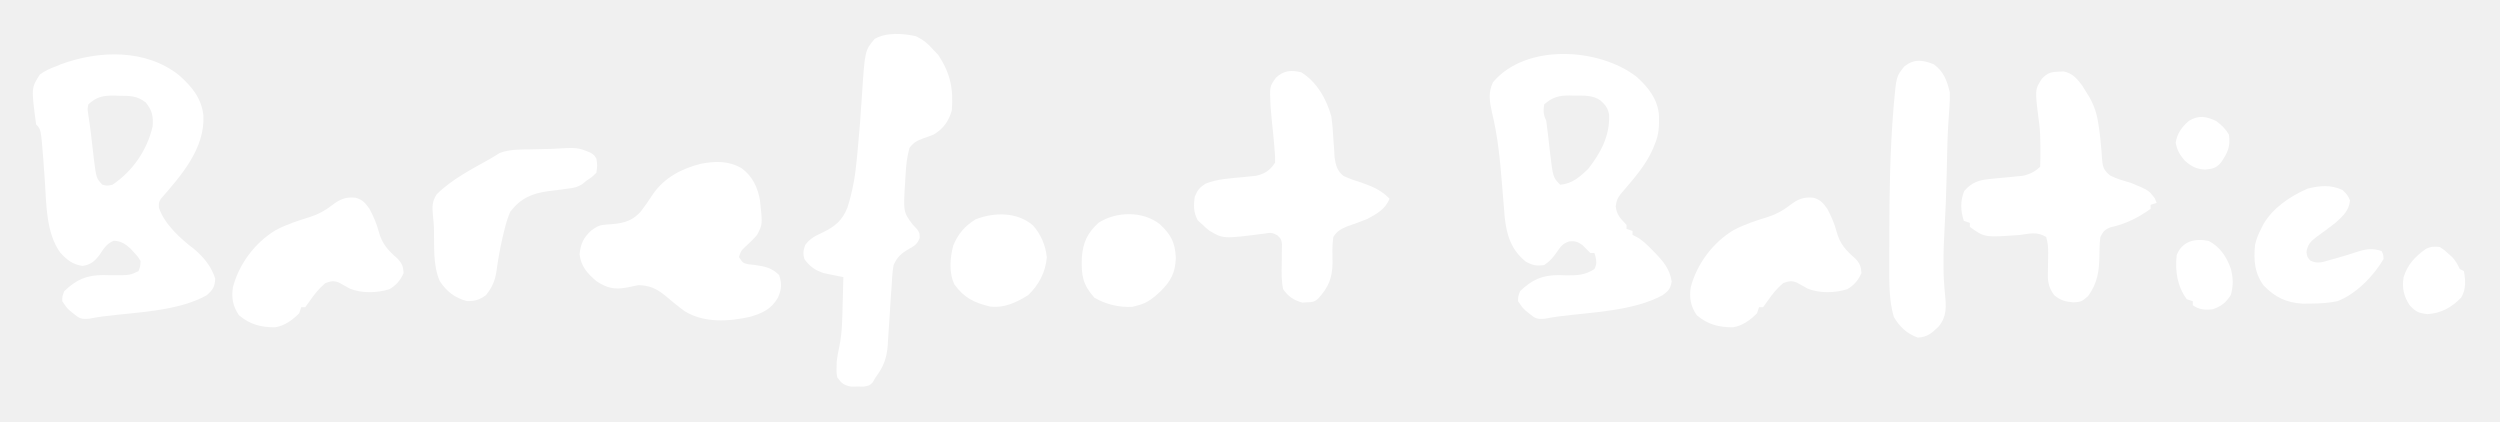
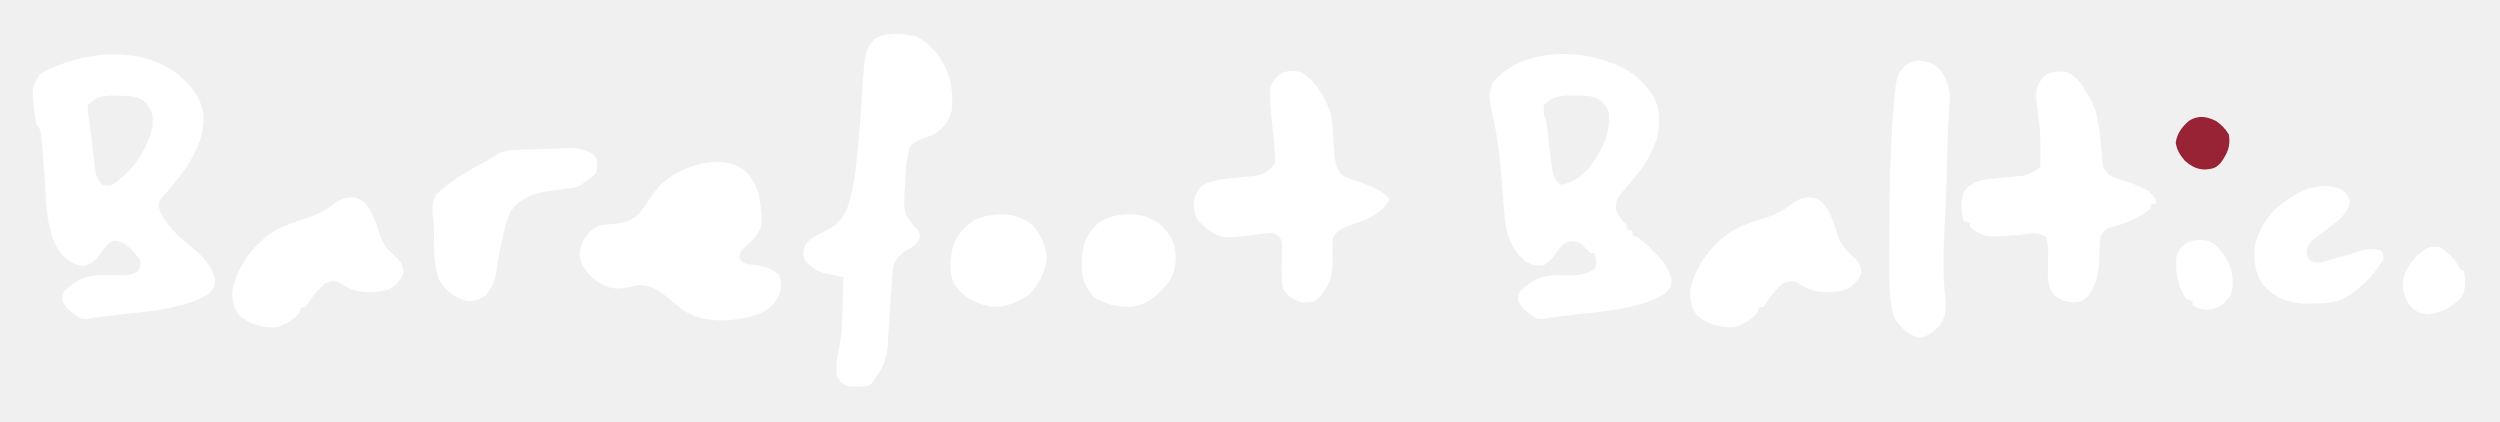
<svg xmlns="http://www.w3.org/2000/svg" version="1.1" width="1245" height="210" viewBox="0 0 1245 210">
  <path d="M0 0 C3.777 1.76 6.277 3.876 9 7 C9.763 7.804 10.526 8.609 11.312 9.438 C17.243 18.443 18.862 26.184 18 37 C16.49 42.374 13.798 46.079 9 49 C7.297 49.639 5.588 50.263 3.875 50.875 C0.494 52.181 -0.776 52.715 -3.062 55.625 C-4.319 60.15 -4.791 64.312 -5 69 C-5.024 69.355 -5.024 69.355 -5.147 71.151 C-6.212 87.553 -6.212 87.553 -1.438 93.875 C-0.776 94.574 -0.115 95.272 0.566 95.992 C2 98 2 98 1.988 100.57 C0.739 103.642 -0.521 104.374 -3.375 106 C-7.258 108.226 -9.102 109.907 -11 114 C-11.601 117.553 -11.79 121.112 -11.992 124.707 C-12.141 126.842 -12.291 128.977 -12.441 131.111 C-12.662 134.462 -12.875 137.812 -13.079 141.163 C-13.281 144.409 -13.51 147.651 -13.742 150.895 C-13.768 151.391 -13.768 151.391 -13.901 153.904 C-14.392 160.526 -16.055 164.694 -20 170 C-20.476 170.815 -20.951 171.629 -21.441 172.469 C-23 174 -23 174 -25.777 174.531 C-26.82 174.521 -27.863 174.511 -28.938 174.5 C-29.978 174.51 -31.018 174.521 -32.09 174.531 C-35.692 173.874 -36.876 172.957 -39 170 C-39.461 167.555 -39.461 167.555 -39.375 164.875 C-39.369 164.441 -39.369 164.441 -39.336 162.242 C-39.06 159.575 -38.606 157.182 -38.016 154.578 C-36.589 147.73 -36.541 140.848 -36.375 133.875 C-36.337 132.523 -36.298 131.172 -36.258 129.82 C-36.164 126.547 -36.079 123.274 -36 120 C-36.88 119.83 -37.761 119.66 -38.668 119.484 C-39.249 119.363 -39.249 119.363 -42.188 118.75 C-43.336 118.518 -44.485 118.286 -45.668 118.047 C-49.94 116.705 -52.78 114.719 -55.375 111.062 C-56.22 108.272 -55.962 106.748 -55 104 C-52.611 100.676 -49.749 99.36 -46.125 97.688 C-40.044 94.71 -36.41 91.639 -33.926 85.227 C-31.489 77.444 -30.111 69.986 -29.375 61.875 C-29.256 60.679 -29.137 59.484 -29.014 58.252 C-28.077 48.594 -27.338 38.918 -26.734 29.234 C-25.28 7.132 -25.28 7.132 -20.426 1.387 C-14.501 -2 -6.505 -1.372 0 0 Z " fill="#ffffff" transform="translate(456,18)" />
  <path d="M0 0 C6.385 5.662 11.173 11.279 12.227 20.023 C13.119 36.424 1.255 49.993 -8.98 61.66 C-10.062 63.625 -10.062 63.625 -9.898 66.133 C-7.167 74.276 0.802 81.498 7.5 86.562 C12.347 90.664 16.198 95.29 18.125 101.375 C17.885 105.542 17.028 106.843 13.938 109.625 C-0.426 117.744 -21.602 118.111 -37.766 120.195 C-40.094 120.499 -42.412 120.893 -44.715 121.352 C-48.519 121.662 -49.516 121.281 -52.375 118.875 C-53.031 118.344 -53.687 117.813 -54.363 117.266 C-56.062 115.625 -56.062 115.625 -58.062 112.625 C-58.062 110.25 -58.062 110.25 -57.062 107.625 C-50.983 101.816 -46.064 99.665 -37.66 99.598 C-36.494 99.627 -35.327 99.657 -34.125 99.688 C-24.37 99.729 -24.37 99.729 -20.062 97.625 C-19.195 95.305 -19.195 95.305 -19.062 92.625 C-20.355 90.457 -20.355 90.457 -22.25 88.438 C-22.556 88.1 -22.556 88.1 -24.105 86.395 C-26.755 83.999 -28.847 82.689 -32.438 82.5 C-36.021 84.036 -37.409 86.425 -39.535 89.617 C-41.954 92.797 -43.961 94.457 -47.938 95.062 C-52.862 94.373 -55.819 91.999 -59.108 88.366 C-66.034 78.653 -65.951 64.873 -66.688 53.375 C-66.9 50.244 -67.122 47.114 -67.352 43.984 C-67.406 43.247 -67.46 42.509 -67.515 41.749 C-68.673 27.015 -68.673 27.015 -71.062 24.625 C-73.513 6.421 -73.513 6.421 -69.184 -0.285 C-66.533 -2.173 -64.134 -3.313 -61.062 -4.375 C-60.341 -4.686 -59.619 -4.996 -58.875 -5.316 C-39.763 -12.381 -16.535 -13.041 0 0 Z M-45.062 14.625 C-45.535 16.832 -45.535 16.832 -45.125 19.438 C-44.979 20.476 -44.834 21.515 -44.684 22.586 C-44.585 23.199 -44.487 23.812 -44.386 24.444 C-43.996 27.074 -43.703 29.709 -43.41 32.352 C-43.171 34.422 -42.93 36.492 -42.688 38.562 C-42.574 39.57 -42.461 40.577 -42.344 41.615 C-41.109 51.405 -41.109 51.405 -38.062 54.625 C-35.684 55.184 -35.684 55.184 -33.062 54.625 C-22.97 47.859 -15.817 37.427 -13.062 25.625 C-12.669 20.535 -13.253 17.622 -16.5 13.625 C-20.862 10.221 -24.443 10.376 -29.812 10.312 C-30.612 10.283 -31.411 10.254 -32.234 10.225 C-37.59 10.167 -40.985 10.79 -45.062 14.625 Z " fill="#ffffff" transform="translate(89.0625,37.375)" />
  <path d="M0 0 C5.916 5.266 10.658 11.335 11.203 19.406 C11.337 24.616 11.179 28.988 9.027 33.805 C8.767 34.471 8.507 35.138 8.238 35.824 C4.514 44.396 -1.743 51.218 -7.745 58.268 C-9.482 60.443 -9.967 61.76 -10.348 64.555 C-9.831 69.029 -7.97 70.508 -4.973 73.805 C-4.973 74.465 -4.973 75.125 -4.973 75.805 C-4.478 75.97 -4.478 75.97 -1.973 76.805 C-1.973 77.465 -1.973 78.125 -1.973 78.805 C-1.426 79.069 -0.88 79.333 -0.316 79.605 C2.817 81.209 5.079 83.515 7.527 85.992 C8.016 86.486 8.504 86.98 9.007 87.489 C13.366 91.996 16.534 95.658 17.527 101.992 C16.883 105.617 15.972 106.615 13.027 108.805 C-1.628 116.77 -22.326 117.267 -38.676 119.375 C-41.004 119.678 -43.322 120.073 -45.625 120.531 C-49.429 120.842 -50.426 120.461 -53.285 118.055 C-53.941 117.524 -54.597 116.993 -55.273 116.445 C-56.973 114.805 -56.973 114.805 -58.973 111.805 C-58.973 109.43 -58.973 109.43 -57.973 106.805 C-51.911 101.012 -46.968 98.793 -38.57 98.812 C-37.987 98.832 -37.987 98.832 -35.035 98.93 C-29.497 98.965 -25.647 98.848 -20.973 95.805 C-19.715 93.369 -19.891 92.224 -20.41 89.555 C-20.596 88.977 -20.781 88.4 -20.973 87.805 C-21.633 87.805 -22.293 87.805 -22.973 87.805 C-24.306 86.471 -25.639 85.138 -26.973 83.805 C-29.371 82.18 -30.472 81.767 -33.375 81.984 C-36.7 83.035 -37.616 84.415 -39.598 87.242 C-41.676 90.171 -42.94 91.783 -45.973 93.805 C-49.828 94.319 -51.647 93.98 -55.098 92.117 C-62.388 86.254 -64.63 79.067 -65.633 69.944 C-65.777 68.268 -65.911 66.592 -66.035 64.914 C-66.113 64.007 -66.19 63.1 -66.27 62.165 C-66.514 59.296 -66.745 56.426 -66.973 53.555 C-67.944 41.397 -69.06 29.675 -71.973 17.805 C-73.145 12.344 -73.998 7.856 -71.41 2.68 C-54.979 -16.7 -18.629 -14.374 0 0 Z M-45.973 13.805 C-46.423 17.024 -46.428 18.894 -44.973 21.805 C-44.707 23.544 -44.486 25.291 -44.289 27.039 C-44.166 28.088 -44.043 29.138 -43.916 30.219 C-43.664 32.427 -43.414 34.635 -43.166 36.844 C-41.592 50.185 -41.592 50.185 -37.973 53.805 C-32.027 53.311 -28.113 49.839 -23.973 45.805 C-17.693 37.677 -13.281 29.488 -13.617 19.074 C-14.143 15.717 -15.464 14.035 -17.973 11.805 C-21.905 9.073 -26.243 9.437 -30.848 9.43 C-31.638 9.405 -32.428 9.381 -33.242 9.355 C-38.59 9.329 -41.811 10.126 -45.973 13.805 Z " fill="#ffffff" transform="translate(814.9727,38.19531)" />
  <path d="M0 0 C5.028 3.687 6.59 8.133 8 14 C8.079 16.872 8.016 19.418 7.75 22.25 C7.625 23.992 7.506 25.734 7.391 27.477 C7.324 28.477 7.258 29.478 7.189 30.509 C6.747 38.654 6.632 46.815 6.447 54.969 C6.232 64.272 5.889 73.549 5.341 82.839 C5.035 88.107 4.844 93.349 4.875 98.625 C4.873 99.401 4.872 100.177 4.87 100.976 C4.887 105.562 5.162 110.054 5.615 114.616 C6.209 120.855 6.574 125.466 2.523 130.512 C-0.802 133.761 -3.172 135.922 -7.938 136.125 C-13.44 134.104 -16.918 130.84 -19.875 125.812 C-22.294 117.613 -22.151 108.906 -22.133 100.41 C-22.134 99.436 -22.136 98.461 -22.137 97.457 C-22.139 94.326 -22.133 91.194 -22.125 88.062 C-22.123 86.991 -22.122 85.919 -22.12 84.815 C-22.085 63.917 -21.767 43.089 -20.062 22.25 C-19.988 21.326 -19.913 20.403 -19.836 19.451 C-18.611 5.993 -18.611 5.993 -14.625 1.062 C-9.773 -2.75 -5.63 -2.232 0 0 Z " fill="#ffffff" transform="translate(963,32)" />
  <path d="M0 0 C7.696 4.678 12.681 13.438 15 22 C15.56 25.885 15.824 29.771 16.062 33.688 C16.192 35.713 16.328 37.738 16.473 39.762 C16.527 40.648 16.581 41.535 16.637 42.448 C17.186 46.306 17.953 49.175 21.062 51.625 C24.205 53.096 27.352 54.131 30.652 55.184 C35.75 56.956 40.302 59.007 44 63 C41.812 68.218 37.842 70.368 33 73 C29.668 74.351 26.325 75.579 22.918 76.727 C19.583 78.182 18.012 78.944 16 82 C15.362 86.319 15.541 90.672 15.6 95.027 C15.508 102.548 13.511 107.151 8.46 112.688 C6.53 114.422 5.321 114.495 2.75 114.562 C2.386 114.584 2.386 114.584 0.547 114.691 C-3.669 113.547 -6.526 111.636 -9 108 C-9.894 103.761 -9.798 99.629 -9.688 95.312 C-9.653 93.059 -9.635 90.805 -9.637 88.551 C-9.625 88.054 -9.625 88.054 -9.565 85.54 C-10 83 -10 83 -11.899 81.158 C-14.412 79.773 -15.394 79.823 -18.188 80.312 C-38.844 82.983 -38.844 82.983 -45.812 78.812 C-47.551 77.41 -47.551 77.41 -49 76 C-49.825 75.257 -50.65 74.515 -51.5 73.75 C-53.655 69.799 -53.649 66.404 -53 62 C-51.696 58.668 -50.621 57.404 -47.637 55.461 C-41.558 53.019 -35.157 52.812 -28.678 52.184 C-27.638 52.071 -26.598 51.959 -25.527 51.844 C-24.586 51.753 -23.645 51.662 -22.676 51.568 C-18.086 50.593 -15.591 48.887 -13 45 C-12.988 41.777 -12.988 41.777 -13.312 37.938 C-13.366 37.263 -13.419 36.588 -13.474 35.893 C-13.774 32.213 -14.151 28.544 -14.562 24.875 C-14.72 23.251 -14.865 21.626 -15 20 C-15.09 18.926 -15.18 17.852 -15.273 16.746 C-15.738 7.021 -15.738 7.021 -12.562 2.688 C-8.797 -0.883 -4.926 -1.234 0 0 Z " fill="#ffffff" transform="translate(648,36)" />
  <path d="M0 0 C0.38 -0.019 0.38 -0.019 2.301 -0.113 C6.681 0.668 9.062 3.471 11.637 6.934 C12.21 7.863 12.784 8.792 13.375 9.75 C13.956 10.677 14.538 11.604 15.137 12.559 C17.663 17.044 18.956 21.035 19.688 26.125 C19.858 27.254 20.028 28.383 20.203 29.547 C20.549 32.234 20.83 34.881 21.047 37.578 C21.113 38.293 21.178 39.007 21.246 39.743 C21.371 41.137 21.474 42.533 21.551 43.931 C21.923 47.88 22.473 49.133 25.562 51.719 C28.902 53.422 32.083 54.291 35.688 55.312 C44.718 59.029 44.718 59.029 47.812 63.125 C48.101 63.847 48.39 64.569 48.688 65.312 C48.193 65.478 48.193 65.478 45.688 66.312 C45.688 66.972 45.688 67.632 45.688 68.312 C39.528 72.705 33.145 75.92 25.746 77.512 C22.855 78.637 22.09 79.517 20.688 82.312 C20.259 85.413 20.221 88.499 20.188 91.625 C20.104 99.297 19.233 105.366 14.562 111.75 C11.548 114.437 10.988 114.736 7.188 114.875 C3.316 114.592 0.703 113.884 -2.312 111.312 C-5.51 107.131 -5.648 103.575 -5.438 98.5 C-5.414 97.074 -5.393 95.648 -5.375 94.223 C-5.354 92.932 -5.334 91.642 -5.312 90.312 C-5.312 87.276 -5.486 85.266 -6.312 82.312 C-10.817 79.631 -14.323 80.598 -19.312 81.312 C-36.992 82.608 -36.992 82.608 -44.312 77.312 C-44.312 76.653 -44.312 75.993 -44.312 75.312 C-45.303 74.983 -46.292 74.653 -47.312 74.312 C-48.975 69.325 -49.145 64.329 -47.125 59.438 C-43.575 55.276 -39.88 53.96 -34.531 53.469 C-33.442 53.357 -32.353 53.244 -31.23 53.129 C-28.952 52.918 -26.673 52.707 -24.395 52.496 C-23.305 52.384 -22.216 52.272 -21.094 52.156 C-20.104 52.065 -19.115 51.974 -18.096 51.881 C-14.653 51.178 -11.823 49.823 -9.312 47.312 C-9.211 44.635 -9.172 41.99 -9.188 39.312 C-9.189 38.532 -9.191 37.751 -9.193 36.946 C-9.222 33.139 -9.309 29.404 -9.812 25.625 C-11.992 8.97 -11.992 8.97 -8.438 3.5 C-5.588 0.566 -3.98 0.127 0 0 Z " fill="#ffffff" transform="translate(1025.312,35.6875)" />
-   <path d="M0 0 C2.789 2.055 4.556 3.786 6.375 6.75 C7.263 12.742 5.697 15.951 2.375 20.75 C-0.237 23.642 -1.539 23.74 -5.5 24.188 C-9.828 24.002 -12.319 22.606 -15.625 19.75 C-18.146 16.699 -19.473 14.66 -20.125 10.75 C-19.345 6.07 -17.09 3.038 -13.562 -0.062 C-8.785 -2.99 -4.921 -2.344 0 0 Z " fill="#ffffff" transform="translate(1103.625,60.25)" />
+   <path d="M0 0 C2.789 2.055 4.556 3.786 6.375 6.75 C7.263 12.742 5.697 15.951 2.375 20.75 C-0.237 23.642 -1.539 23.74 -5.5 24.188 C-9.828 24.002 -12.319 22.606 -15.625 19.75 C-18.146 16.699 -19.473 14.66 -20.125 10.75 C-19.345 6.07 -17.09 3.038 -13.562 -0.062 C-8.785 -2.99 -4.921 -2.344 0 0 Z " fill="#982335" transform="translate(1103.625,60.25)" />
  <path d="M0 0 C1.875 1.188 1.875 1.188 3 3 C3.5 6.438 3.5 6.438 3 10 C0.75 12.25 0.75 12.25 -2 14 C-2.606 14.511 -3.212 15.023 -3.837 15.55 C-6.424 17.284 -8.279 17.582 -11.359 17.957 C-12.393 18.101 -13.427 18.244 -14.492 18.393 C-16.647 18.67 -18.804 18.939 -20.961 19.197 C-29.238 20.373 -34.692 22.727 -39.875 29.422 C-41.284 32.652 -42.168 35.824 -43 39.25 C-43.085 39.595 -43.085 39.595 -43.514 41.339 C-44.407 45.081 -45.165 48.82 -45.781 52.617 C-45.904 53.371 -46.026 54.125 -46.152 54.901 C-46.378 56.345 -46.59 57.791 -46.785 59.239 C-47.519 64.038 -48.993 67.203 -52 71 C-55.435 73.367 -57.319 74.012 -61.5 73.938 C-67.559 72.315 -71.538 69.192 -75 64 C-78.518 55.886 -77.653 46.377 -77.89 37.689 C-77.98 35.501 -78.179 33.318 -78.41 31.141 C-78.795 26.959 -78.842 24.262 -76.473 20.711 C-69.101 13.378 -59.162 8.283 -50.16 3.225 C-48.468 2.266 -46.815 1.239 -45.18 0.188 C-40.04 -1.732 -34.817 -1.538 -29.375 -1.625 C-27.133 -1.676 -24.891 -1.731 -22.648 -1.789 C-22.154 -1.798 -22.154 -1.798 -19.654 -1.842 C-6.425 -2.628 -6.425 -2.628 0 0 Z " fill="#ffffff" transform="translate(294,76)" />
  <path d="M0 0 C5.386 3.906 8.048 9.624 9.125 16.031 C10.424 28.021 10.424 28.021 7.648 33.195 C5.69 35.442 3.65 37.451 1.426 39.434 C-0.352 41.195 -0.352 41.195 -1.352 44.195 C0.648 47.195 0.648 47.195 3.258 47.785 C4.294 47.9 5.331 48.015 6.398 48.133 C11.593 48.906 14.896 49.443 18.648 53.195 C20.132 57.482 19.877 60.324 18.086 64.383 C14.809 70.099 10.443 72.131 4.273 73.945 C-6.489 76.368 -18.629 77.128 -28.352 71.195 C-31.814 68.673 -35.084 65.963 -38.352 63.195 C-42.529 59.855 -45.908 58.371 -51.352 58.195 C-53.314 58.571 -55.272 58.969 -57.227 59.383 C-63.368 60.52 -67.184 59.655 -72.352 56.195 C-76.892 52.346 -80.069 48.784 -80.727 42.758 C-80.174 37.508 -78.714 34.425 -74.789 30.883 C-71.845 28.845 -70.806 28.222 -67.191 28.012 C-60.098 27.55 -55.165 27.023 -50.164 21.445 C-48.034 18.685 -46.135 15.864 -44.227 12.945 C-38.571 4.65 -29.793 0.107 -20.254 -2.262 C-12.997 -3.619 -6.511 -3.8 0 0 Z " fill="#ffffff" transform="translate(369.3516,83.80469)" />
  <path d="M0 0 C2.438 2.375 2.438 2.375 3.75 5.125 C3.248 10.35 0.23 12.943 -3.562 16.375 C-6.658 18.801 -9.78 21.12 -12.988 23.395 C-15.897 25.632 -17.385 27.189 -17.938 30.875 C-17.562 33.375 -17.562 33.375 -16.016 35.133 C-12.41 36.959 -9.619 35.838 -5.938 34.75 C-5.581 34.654 -5.581 34.654 -3.778 34.165 C0.188 33.078 4.093 31.845 8 30.562 C12.25 29.256 15.168 29.012 19.438 30.375 C20.332 32.137 20.332 32.137 20.438 34.375 C15.535 42.804 6.666 51.889 -2.562 55.375 C-7.072 56.298 -11.401 56.539 -16 56.562 C-17.257 56.577 -18.514 56.591 -19.809 56.605 C-27.992 56.103 -33.667 53.403 -39.312 47.5 C-43.89 41.142 -44.25 35.011 -43.562 27.375 C-42.939 24.462 -41.932 22.015 -40.562 19.375 C-40.207 18.657 -39.851 17.939 -39.484 17.199 C-34.735 8.916 -26.046 3.074 -17.375 -0.688 C-11.105 -2.229 -5.959 -2.718 0 0 Z " fill="#ffffff" transform="translate(1166.562,94.625)" />
  <path d="M0 0 C3.509 0.968 4.878 2.616 6.969 5.543 C8.907 9.161 10.518 12.834 11.566 16.809 C13.205 23.017 16.191 26.194 21.008 30.402 C23.252 32.852 23.76 34.256 23.969 37.543 C22.313 41.202 20.399 43.464 16.969 45.543 C10.832 47.498 2.928 47.727 -3.031 45.168 C-4.754 44.235 -6.468 43.286 -8.156 42.293 C-10.891 41.199 -12.276 41.535 -15.031 42.543 C-18.122 45.17 -20.427 48.042 -22.719 51.355 C-23.482 52.407 -24.245 53.459 -25.031 54.543 C-25.691 54.543 -26.351 54.543 -27.031 54.543 C-27.361 55.533 -27.691 56.523 -28.031 57.543 C-31.438 60.959 -35.201 63.759 -40.031 64.543 C-47.093 64.543 -52.503 63.171 -58.031 58.543 C-61.087 54.061 -61.855 49.857 -61.031 44.543 C-57.978 33.002 -50.088 22.427 -39.898 16.25 C-34.347 13.273 -28.572 11.404 -22.574 9.569 C-18.342 8.198 -15.162 6.444 -11.656 3.73 C-7.73 0.745 -4.965 -0.463 0 0 Z " fill="#ffffff" transform="translate(177.0312,98.45703)" />
  <path d="M0 0 C3.509 0.968 4.878 2.616 6.969 5.543 C8.907 9.161 10.518 12.834 11.566 16.809 C13.205 23.017 16.191 26.194 21.008 30.402 C23.252 32.852 23.76 34.256 23.969 37.543 C22.313 41.202 20.399 43.464 16.969 45.543 C10.832 47.498 2.928 47.727 -3.031 45.168 C-4.754 44.235 -6.468 43.286 -8.156 42.293 C-10.891 41.199 -12.276 41.535 -15.031 42.543 C-18.122 45.17 -20.427 48.042 -22.719 51.355 C-23.482 52.407 -24.245 53.459 -25.031 54.543 C-25.691 54.543 -26.351 54.543 -27.031 54.543 C-27.361 55.533 -27.691 56.523 -28.031 57.543 C-31.438 60.959 -35.201 63.759 -40.031 64.543 C-47.093 64.543 -52.503 63.171 -58.031 58.543 C-61.087 54.061 -61.855 49.857 -61.031 44.543 C-57.978 33.002 -50.088 22.427 -39.898 16.25 C-34.347 13.273 -28.572 11.404 -22.574 9.569 C-18.342 8.198 -15.162 6.444 -11.656 3.73 C-7.73 0.745 -4.965 -0.463 0 0 Z " fill="#ffffff" transform="translate(903.0312,98.45703)" />
  <path d="M0 0 C3.997 4.393 6.38 10.059 6.969 15.945 C6.373 23.333 3.007 29.703 -2.344 34.82 C-8.322 38.516 -14.134 41.314 -21.309 40.473 C-29.216 38.571 -34.188 36.152 -39 29.547 C-41.864 23.736 -41.251 16.239 -39.617 10.082 C-37.216 4.275 -33.9 0.411 -28.531 -2.93 C-19.217 -6.582 -7.862 -6.67 0 0 Z " fill="#ffffff" transform="translate(514.3438,112.1797)" />
  <path d="M0 0 C5.584 5.175 7.605 9.167 7.938 16.75 C7.674 24.173 5.55 28.086 0.438 33.281 C-2.953 36.415 -6.075 39.146 -10.625 40.312 C-11.636 40.581 -12.646 40.849 -13.688 41.125 C-20.364 41.443 -26.837 39.939 -32.625 36.562 C-38.5 29.953 -39.173 25.43 -38.875 16.621 C-38.304 9.067 -36.135 4.4 -30.625 -0.688 C-21.715 -6.498 -8.387 -6.691 0 0 Z " fill="#ffffff" transform="translate(577.625,111.6875)" />
  <path d="M0 0 C5.629 3.007 8.994 8.059 11 14 C12.169 18.675 12.229 22.127 11 26.812 C8.559 30.703 6.3 32.472 2 34 C-1.904 34.459 -4.72 34.27 -8 32 C-8 31.34 -8 30.68 -8 30 C-8.99 29.67 -9.98 29.34 -11 29 C-15.756 22.532 -16.893 14.841 -16 7 C-13.185 0.044 -6.931 -1.439 0 0 Z " fill="#ffffff" transform="translate(1100,120)" />
  <path d="M0 0 C2.168 1.391 2.168 1.391 4.188 3.25 C4.862 3.853 5.536 4.457 6.23 5.078 C7.978 6.976 8.884 8.7 10 11 C10.66 11.33 11.32 11.66 12 12 C12.887 16.538 13.125 21.142 10.68 25.18 C6.014 30.055 0.693 33.028 -6.125 33.438 C-10.543 32.939 -12.016 32.239 -15 29 C-17.967 24.498 -18.878 20.308 -18 15 C-16.021 8.734 -12.284 4.761 -7 1 C-4.427 -0.287 -2.859 -0.288 0 0 Z " fill="#ffffff" transform="translate(1215,123)" />
</svg>
